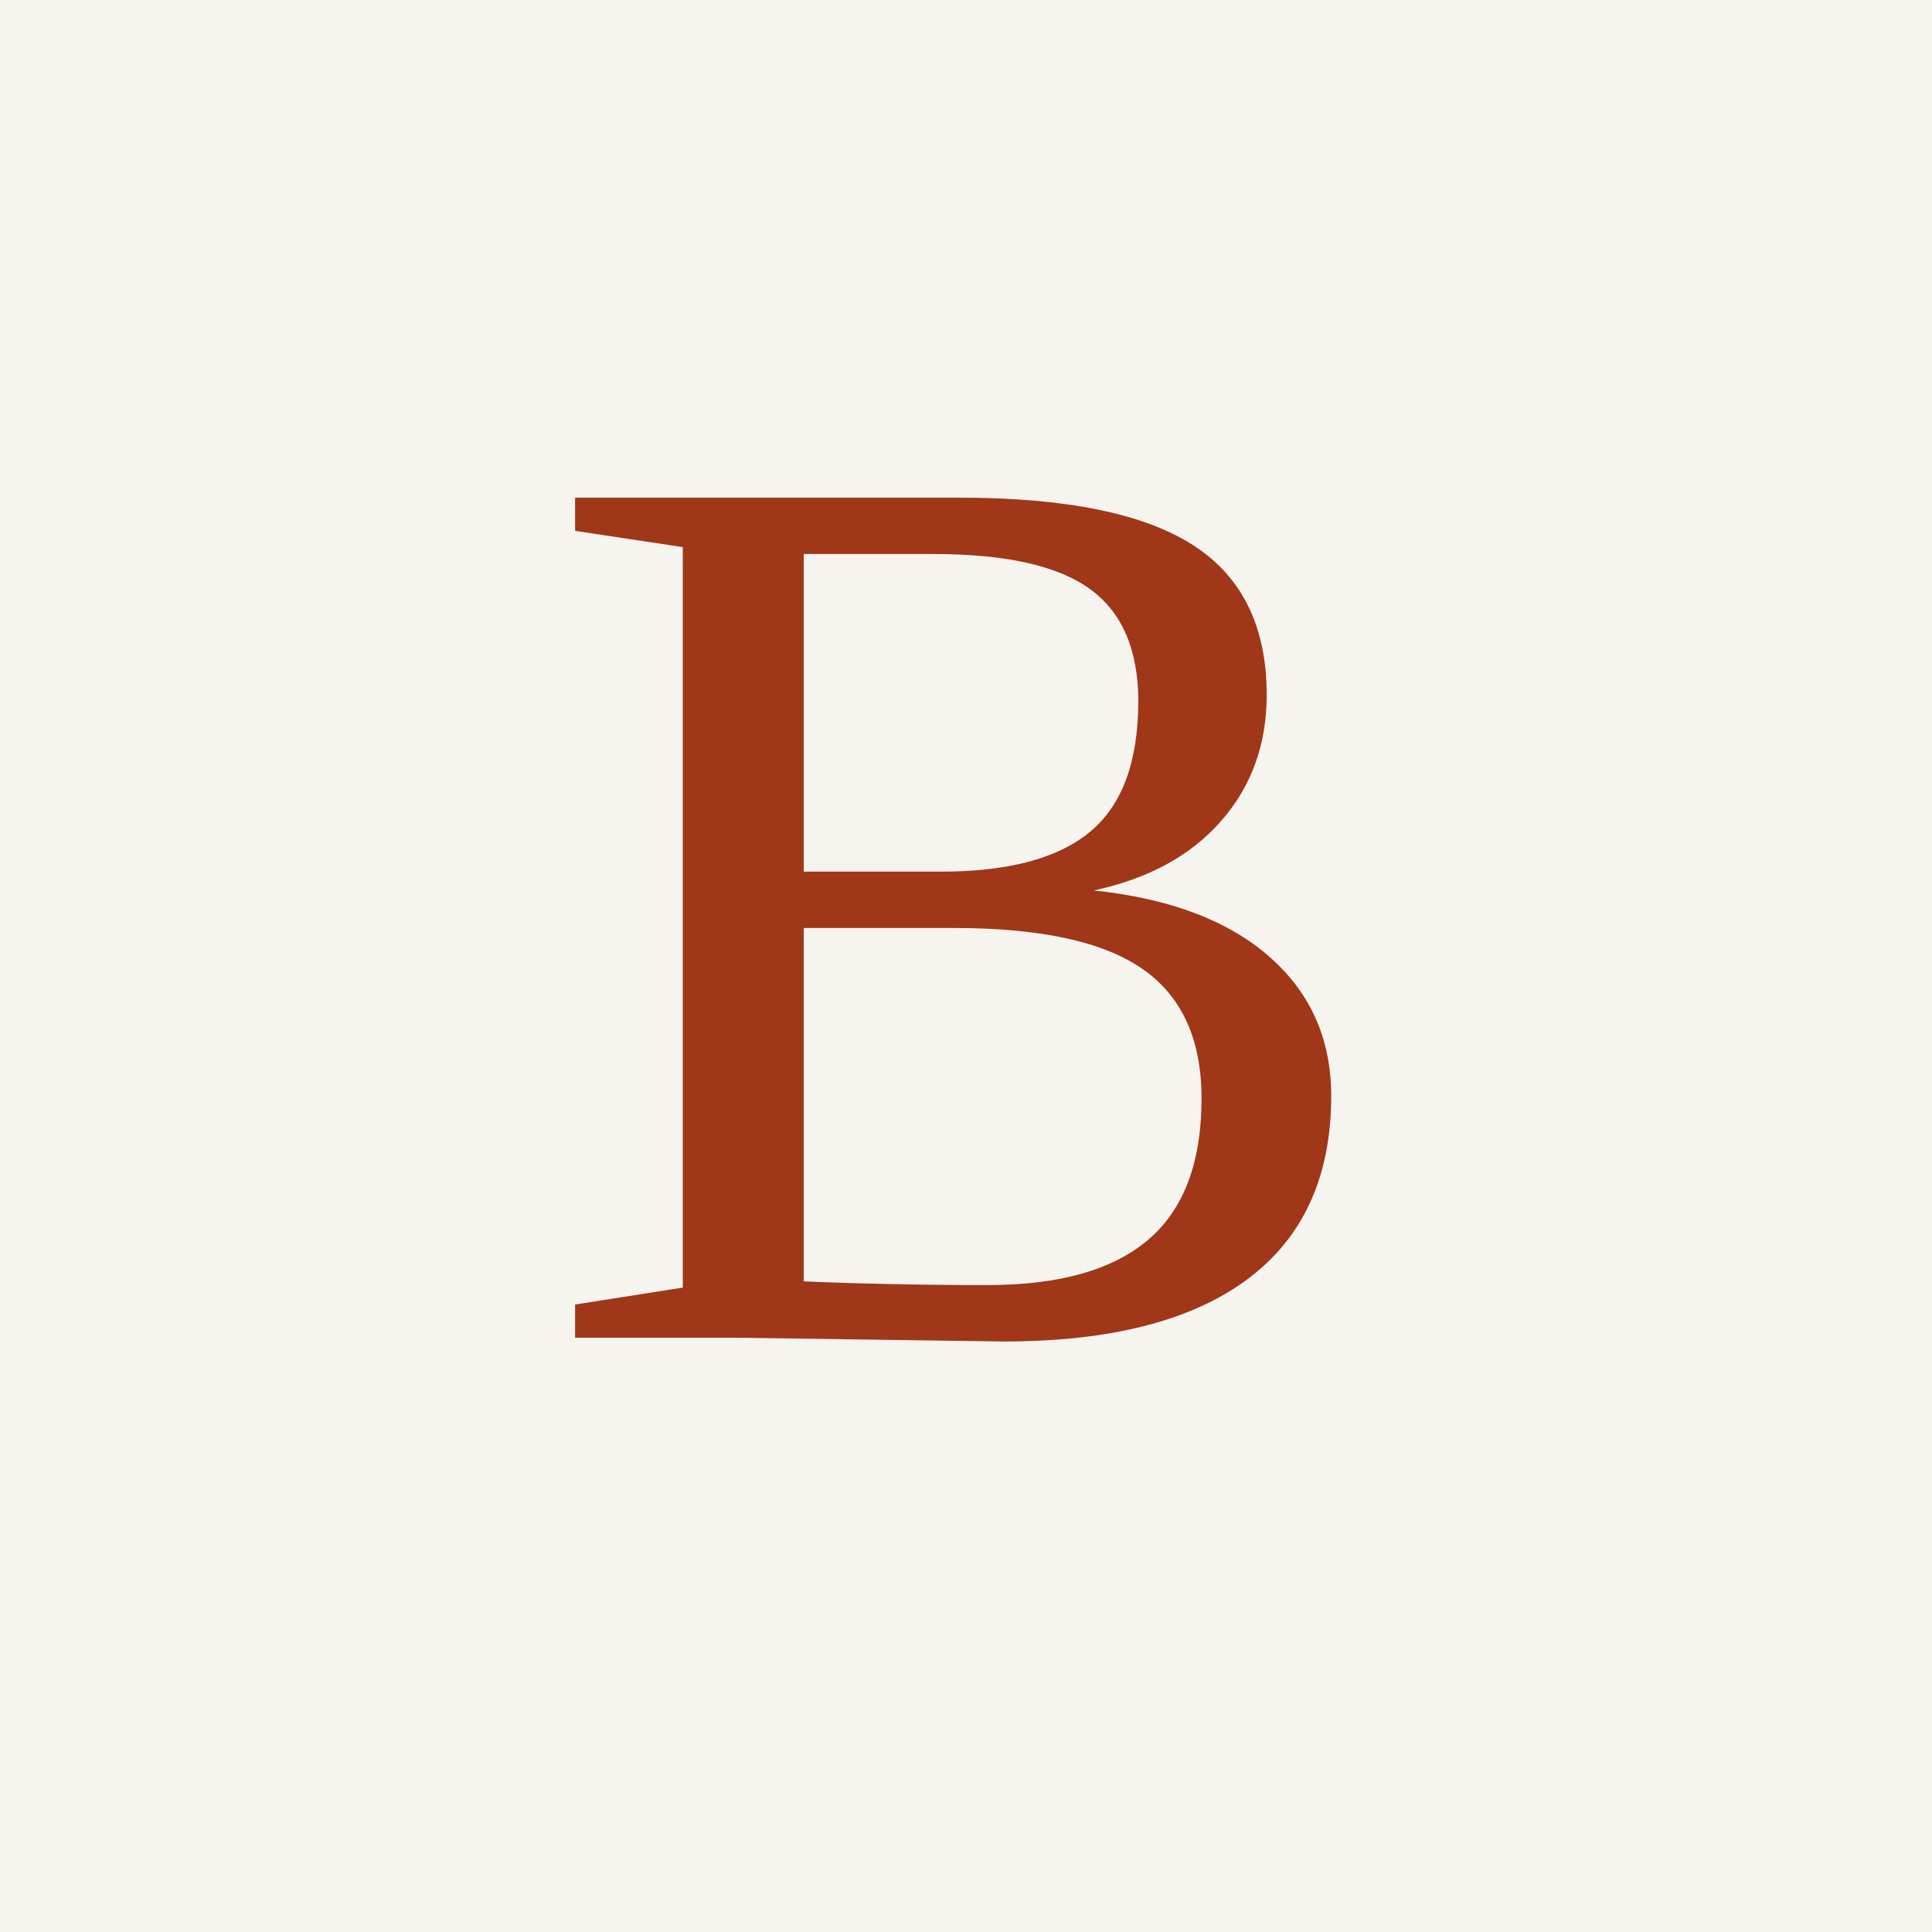
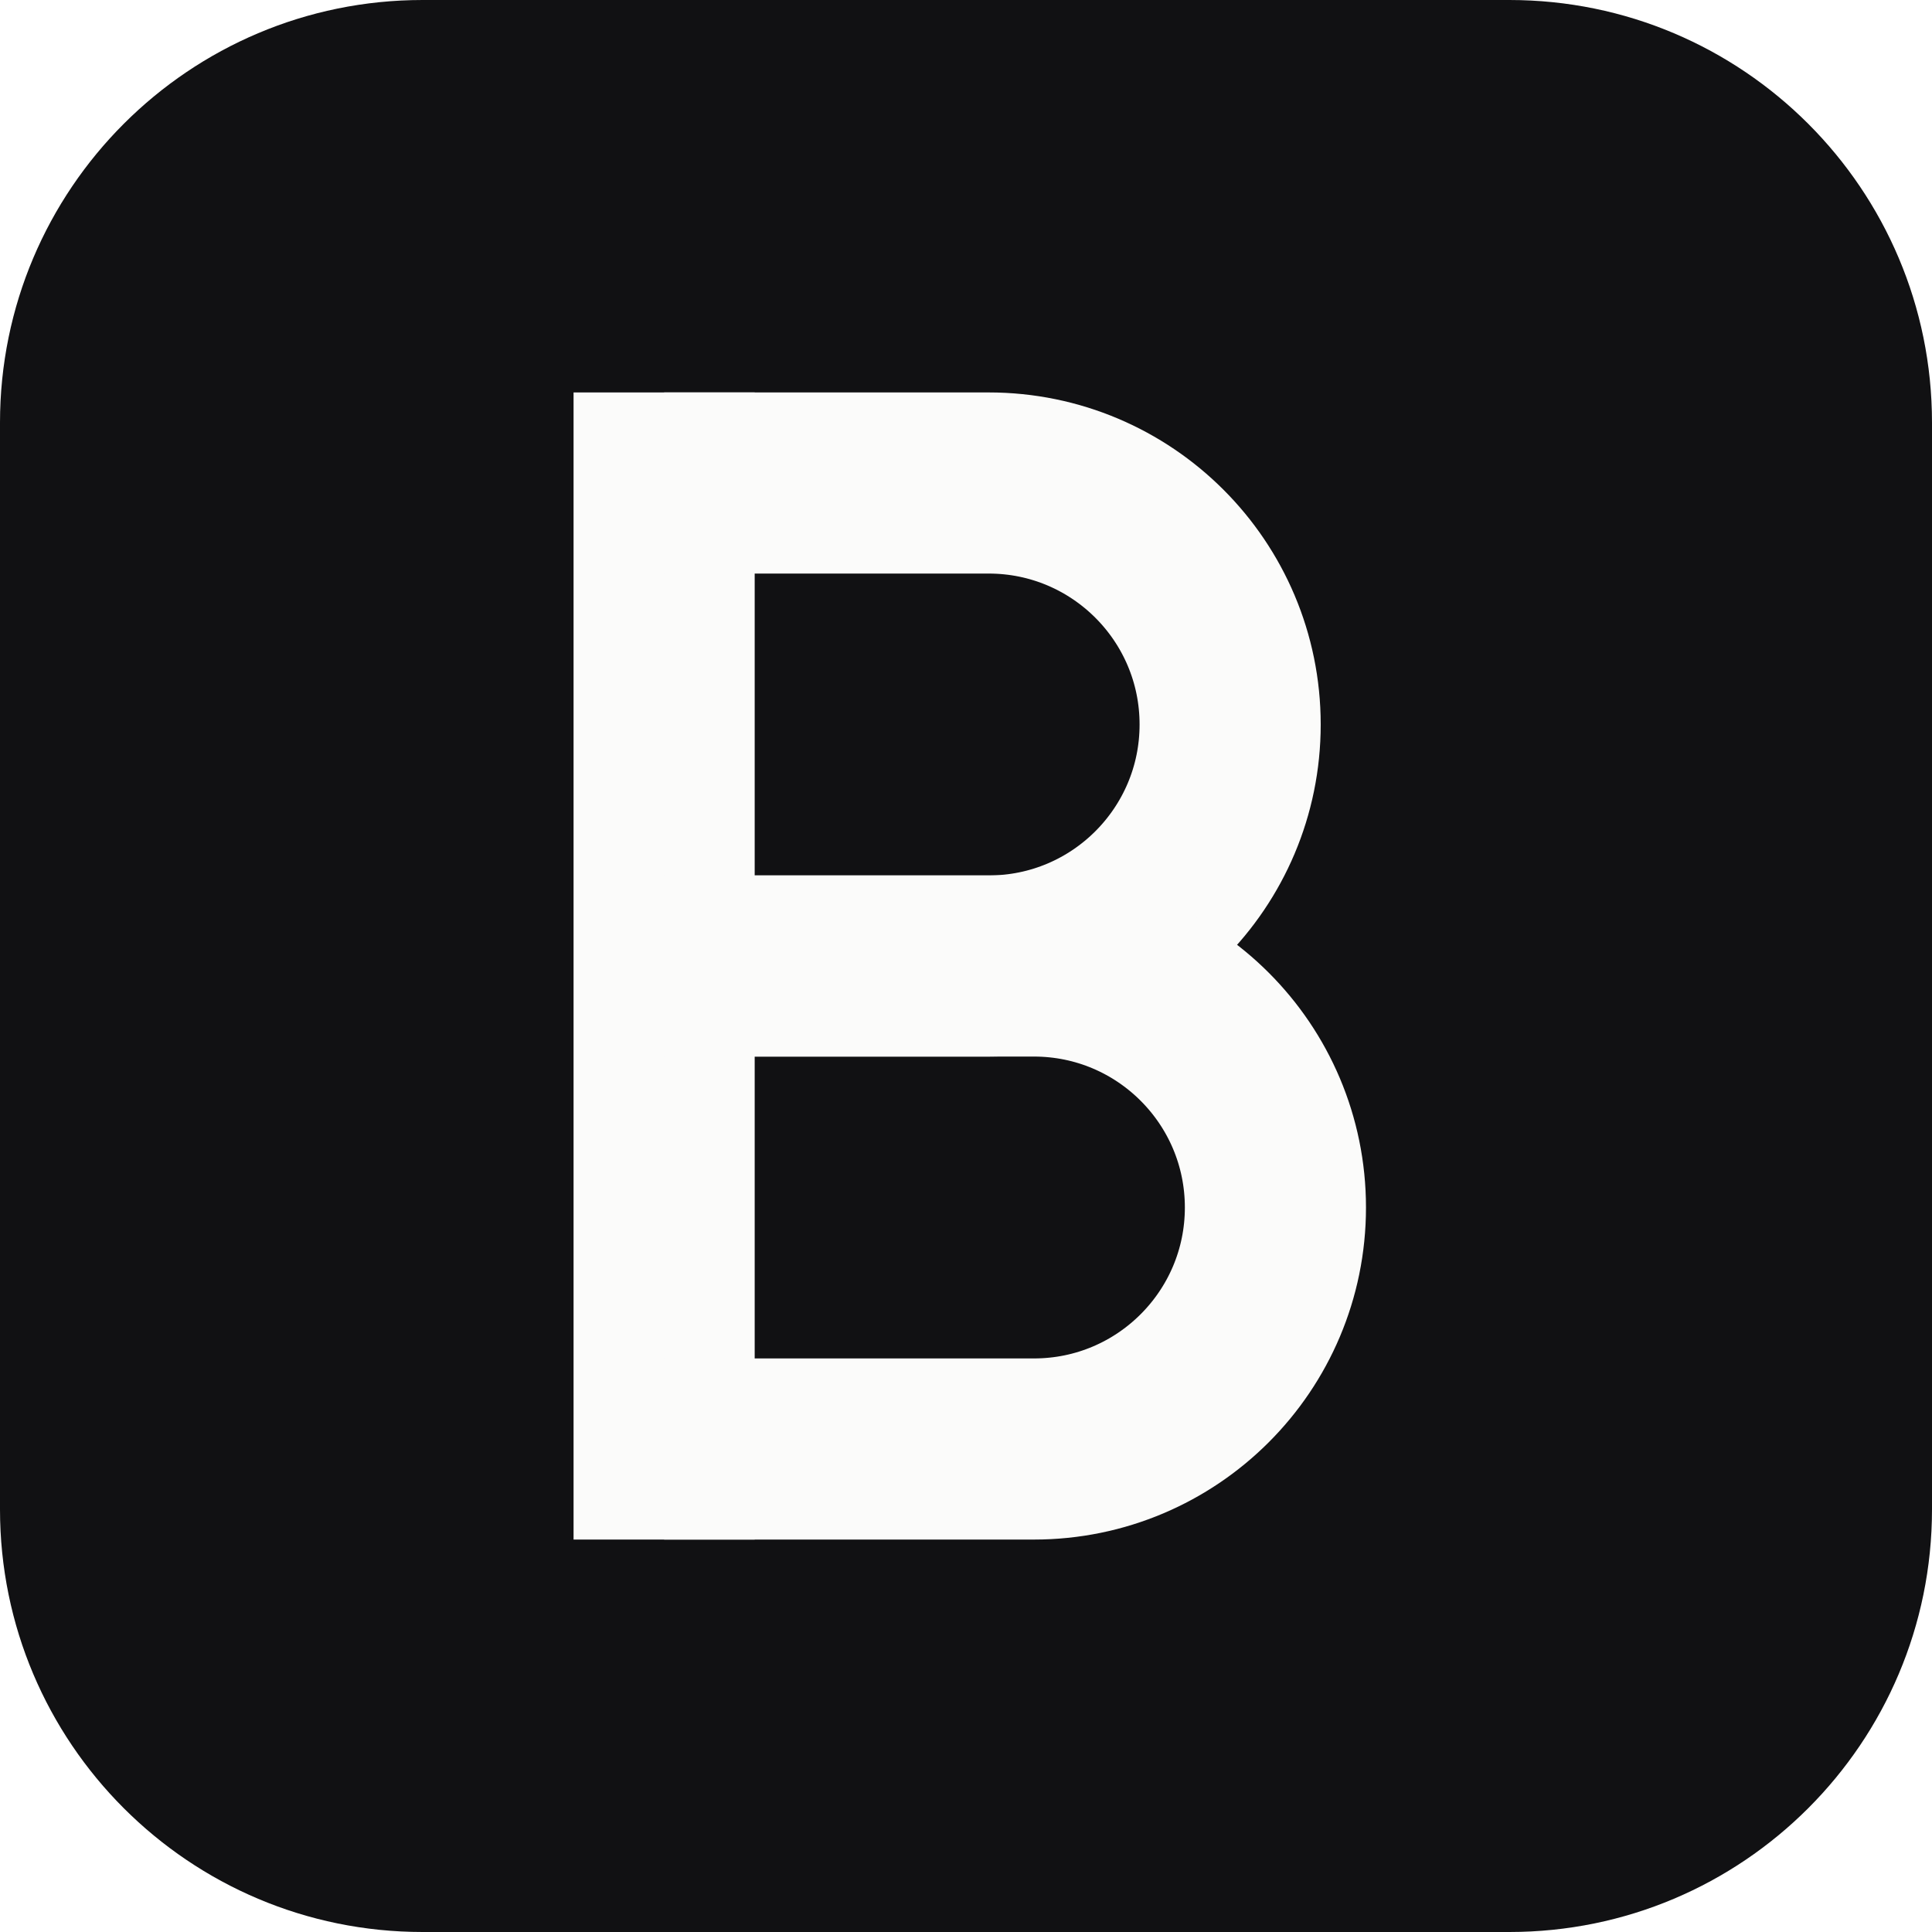
<svg xmlns="http://www.w3.org/2000/svg" viewBox="0 0 512 512">
-   <rect width="512" height="512" fill="#f6f4ef" />
-   <text x="50%" y="54%" font-family="Georgia, 'Times New Roman', serif" font-size="340" fill="#a03718" text-anchor="middle" dominant-baseline="middle">B</text>
+   <style>
+     .bg { fill: #111113; }
+     .fg { stroke: #fbfbfa; fill: none; stroke-width: 48; }
+     .stem { fill: #fbfbfa; }
+     @media (prefers-color-scheme: dark) {
+       .bg { fill: #f4f4f5; }
+       .fg { stroke: #111113; }
+       .stem { fill: #111113; }
+     }
+   </style>
+   <rect class="bg" width="512" height="512" rx="112" />
+   <rect class="stem" x="152" y="104" width="48" height="304" />
+   <path class="fg" d="M176 128H262a64 64 0 0 1 0 128H176" />
+   <path class="fg" d="M176 256H274a64 64 0 0 1 0 128H176" />
</svg>
